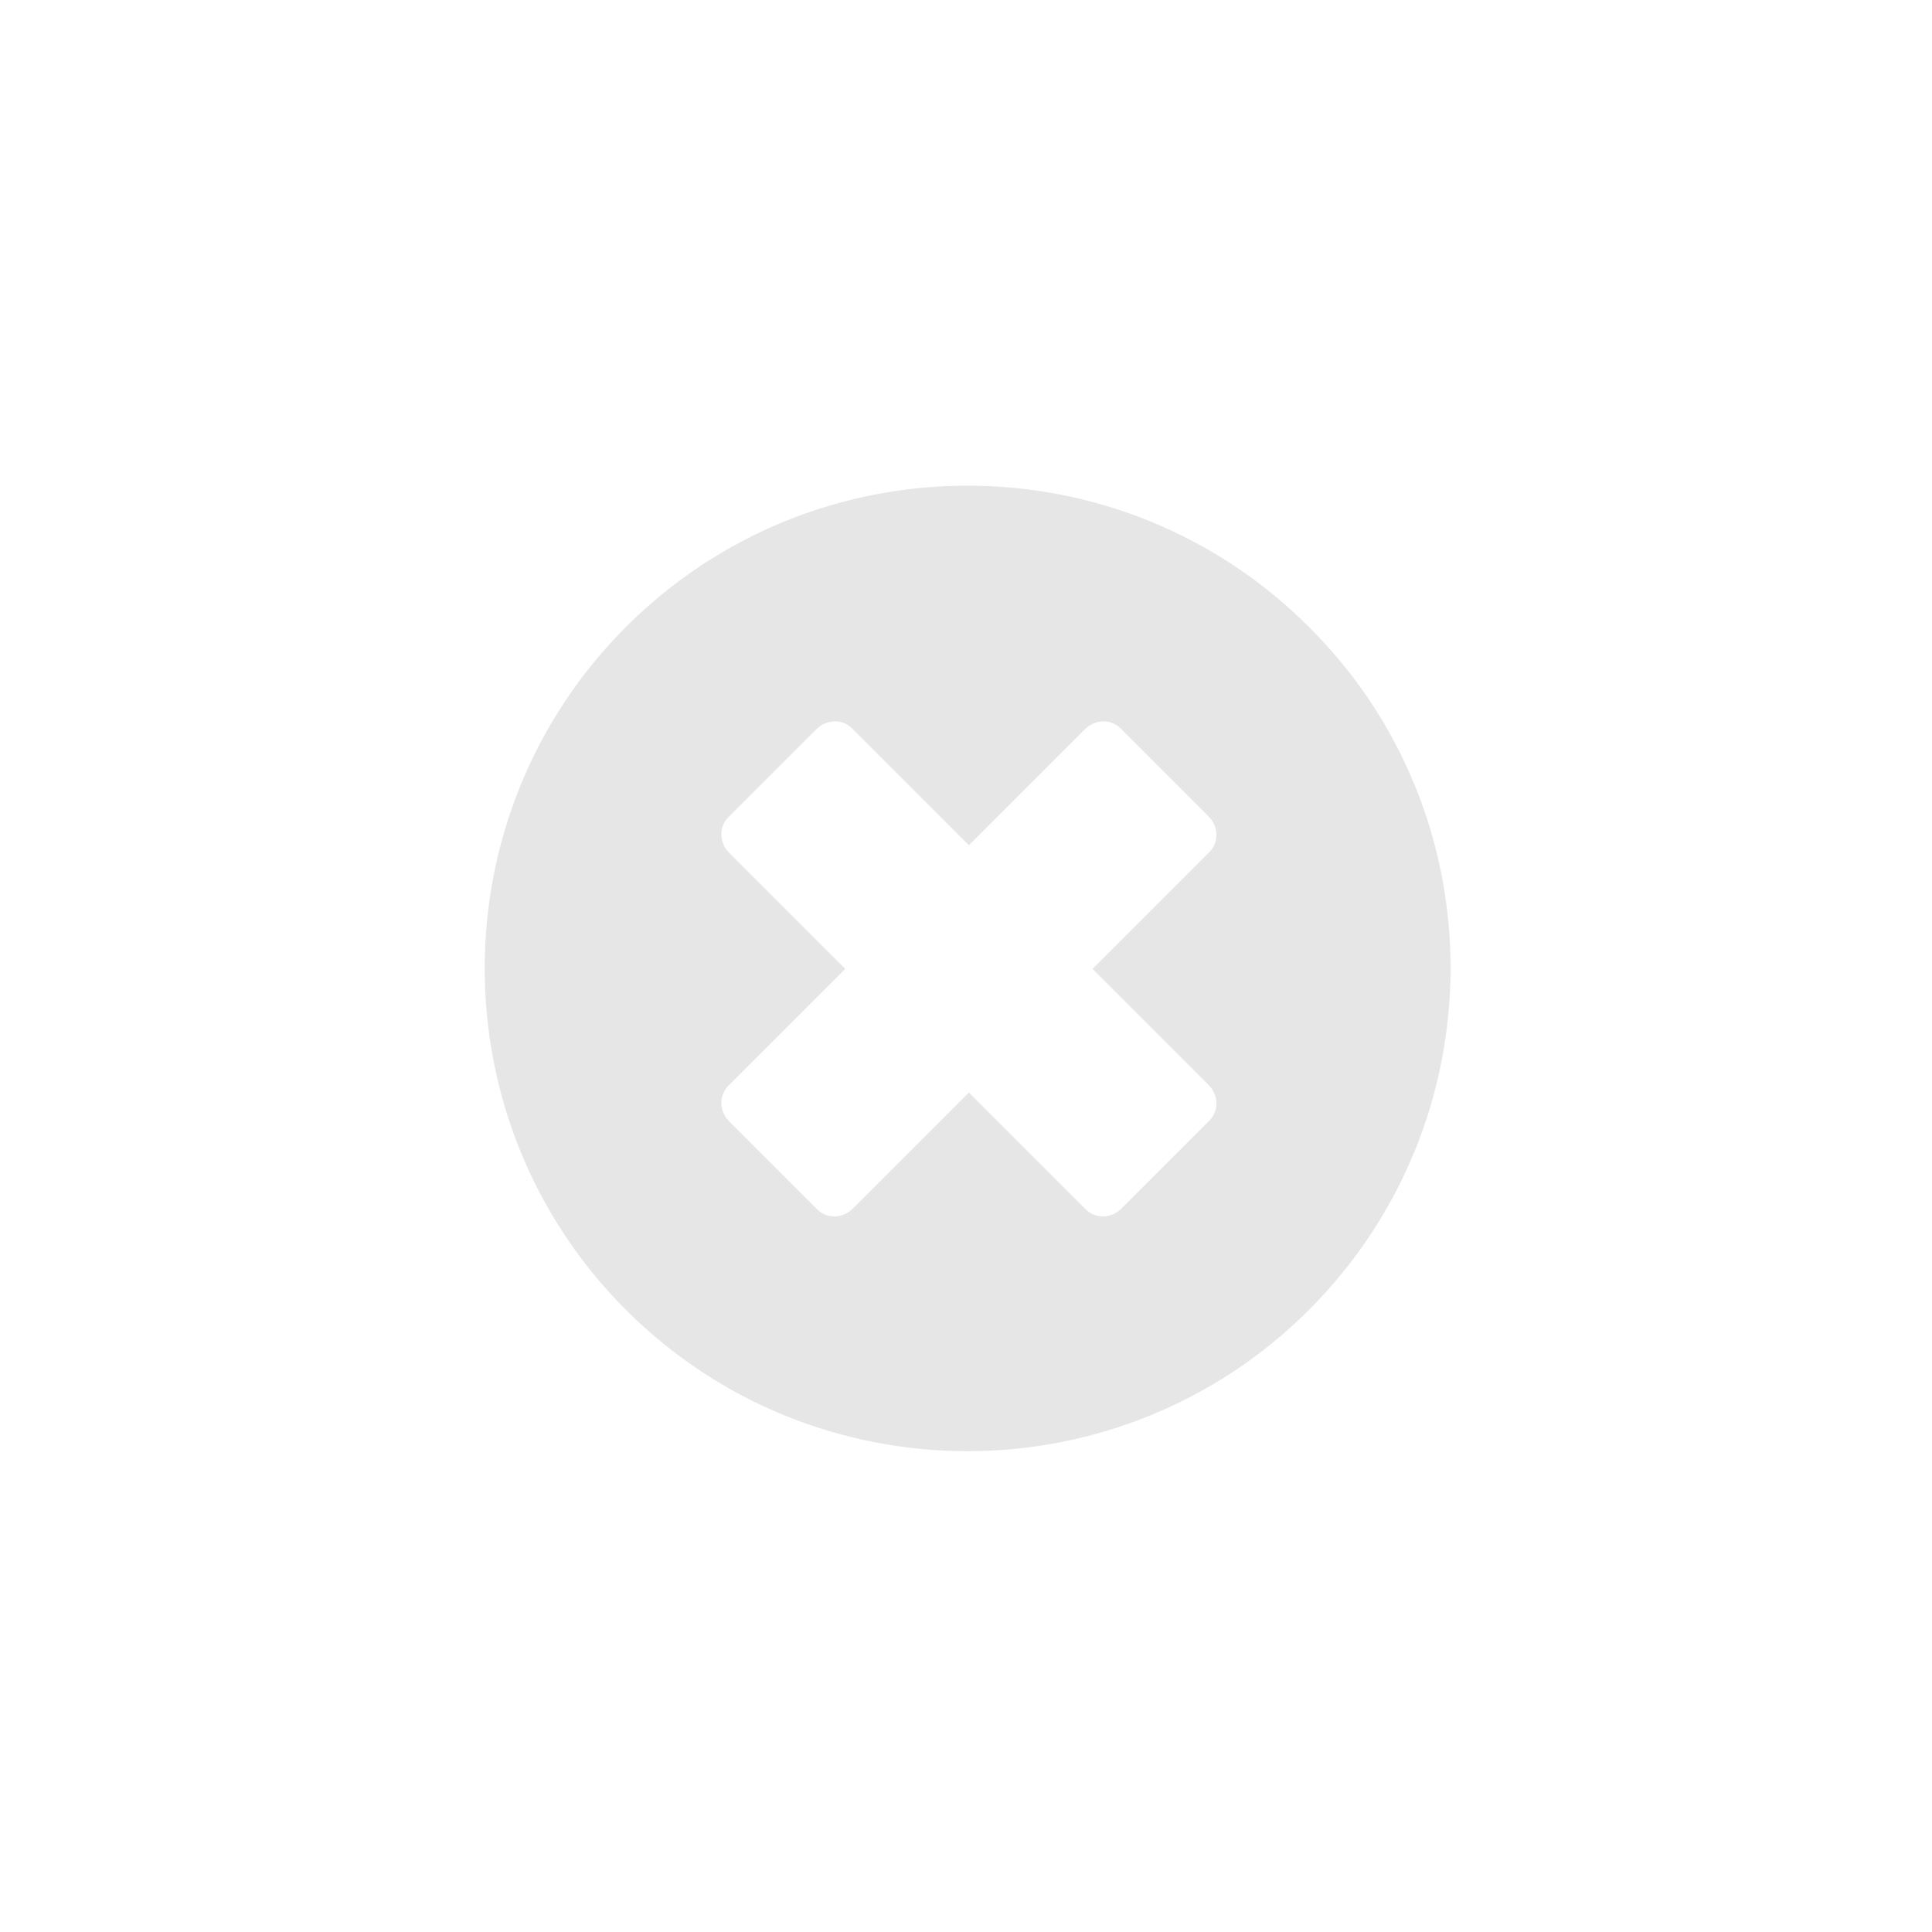
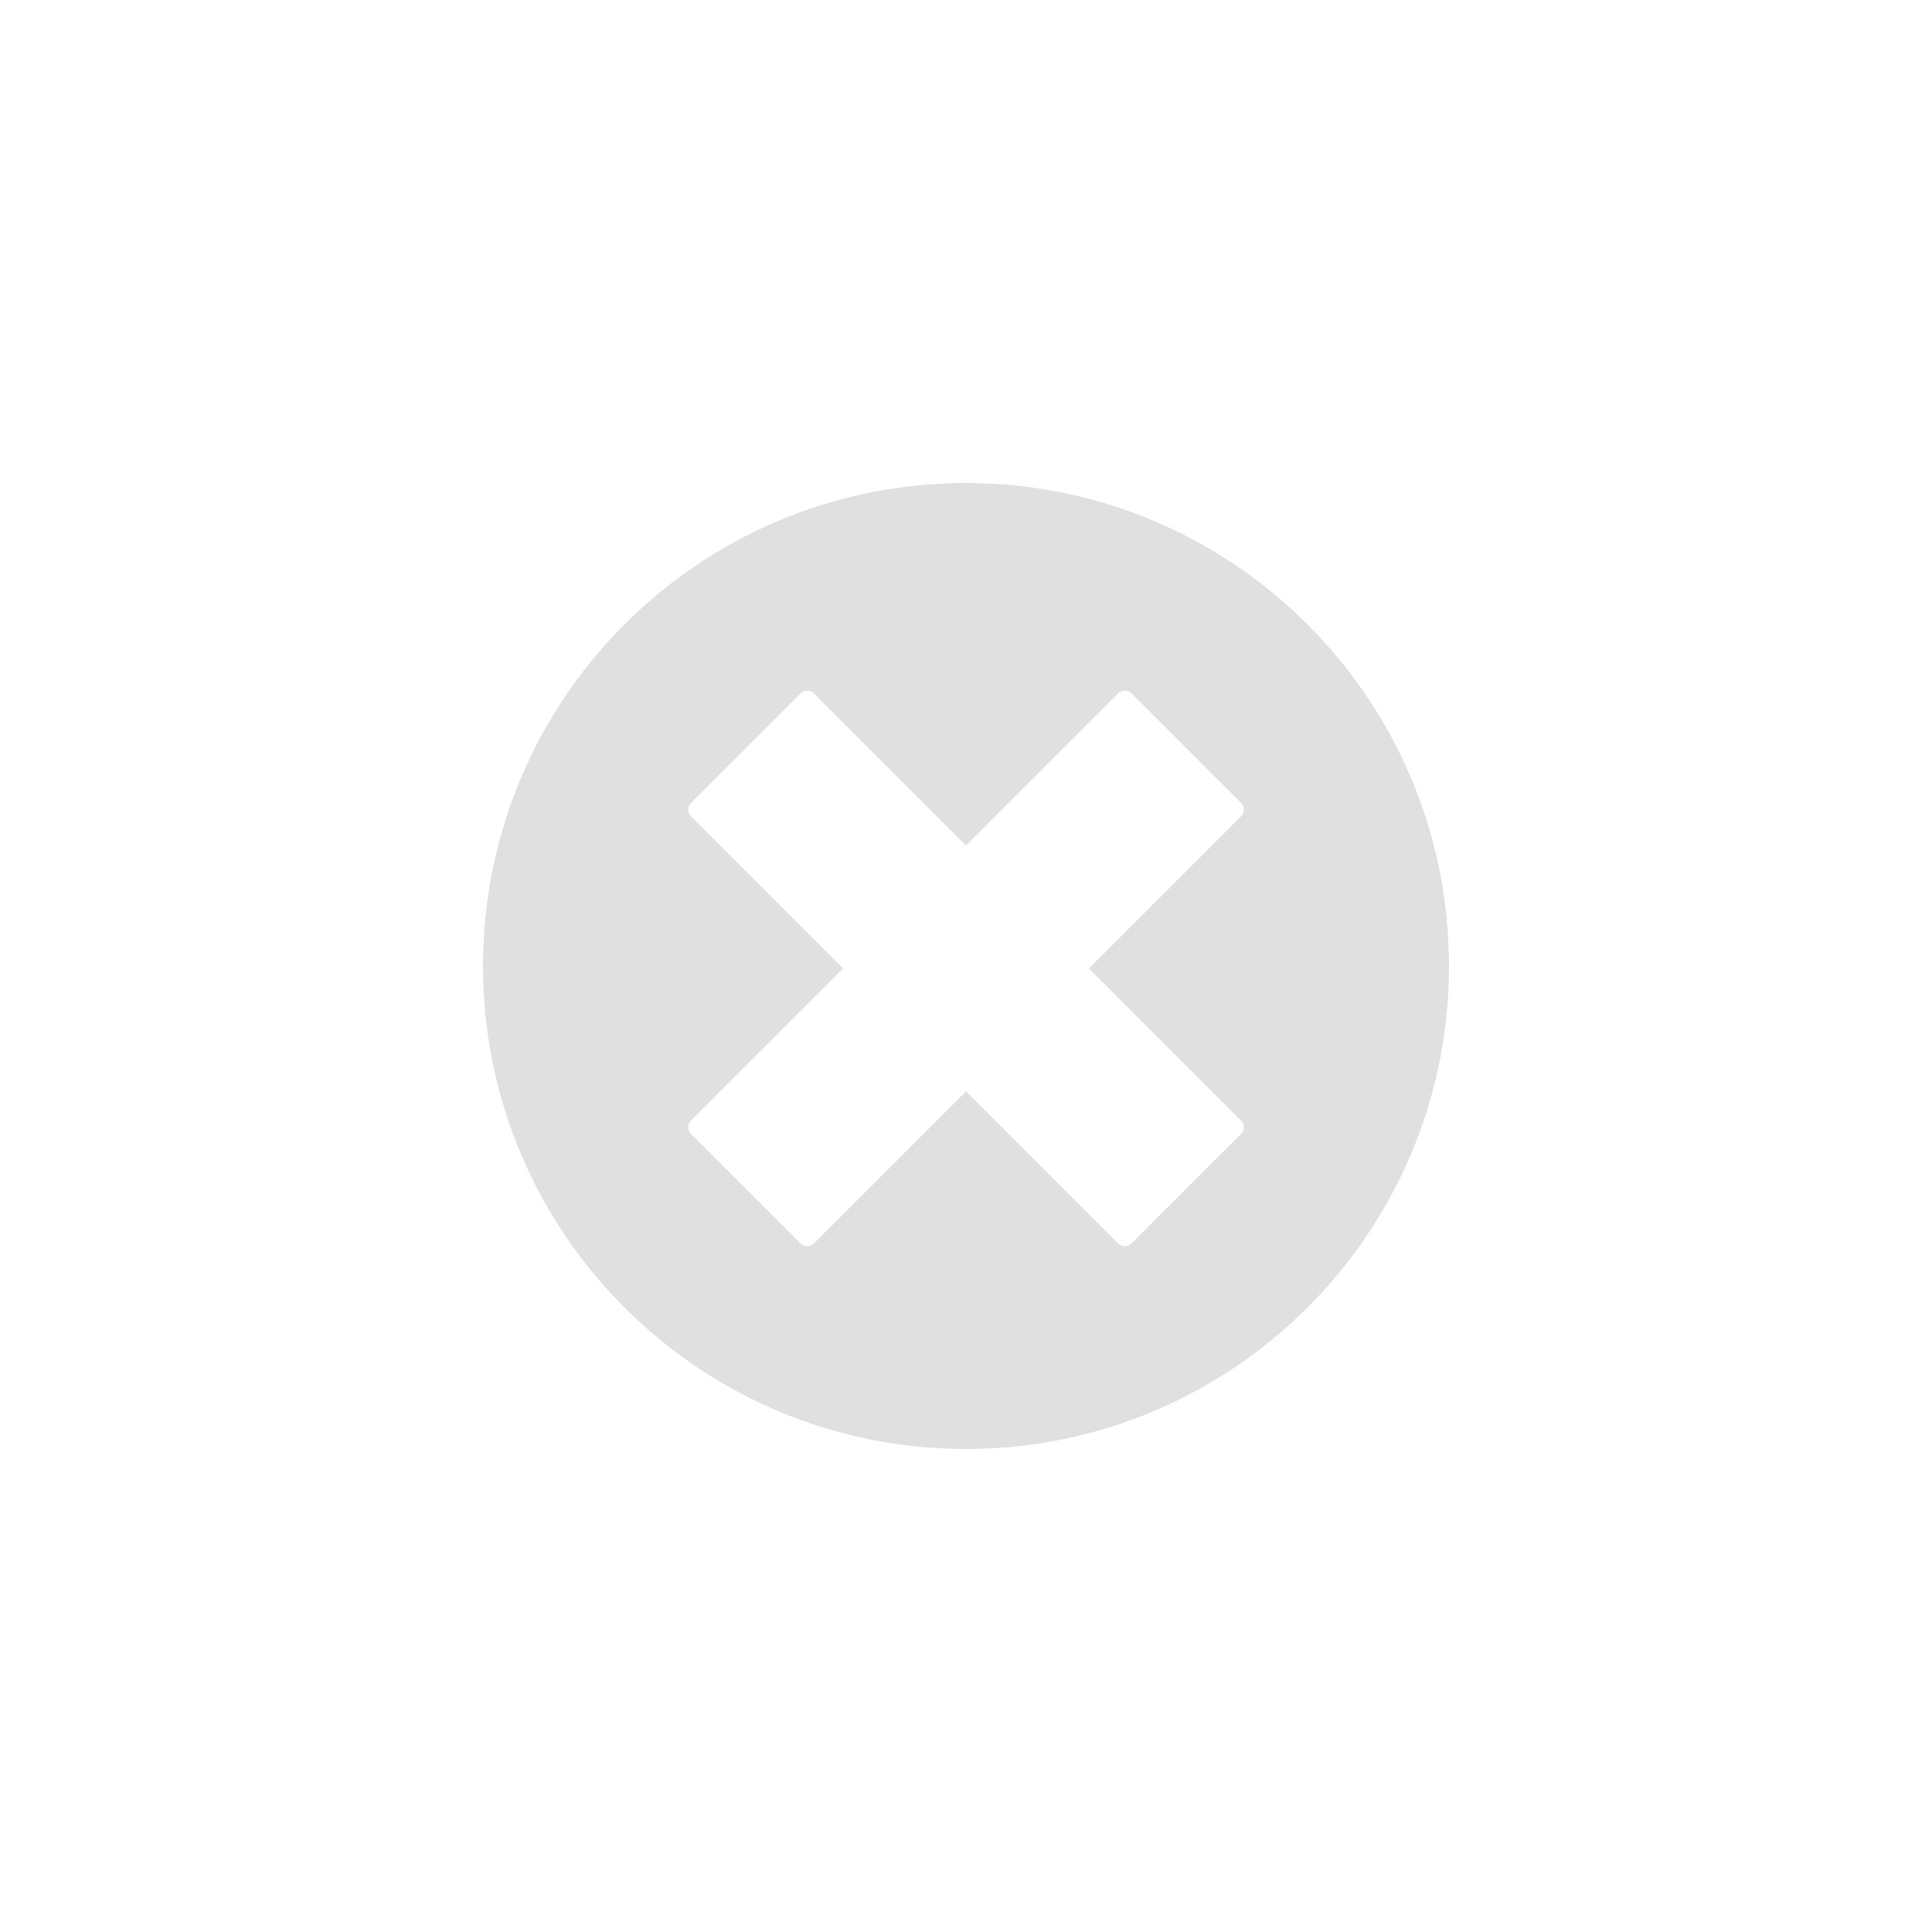
- <svg xmlns="http://www.w3.org/2000/svg" version="1.1" id="Capa_1" x="0px" y="0px" viewBox="22.3 442 200 200" style="enable-background:new 22.3 442 200 200;" xml:space="preserve">
-   <style type="text/css">
- 	.st0{fill:#E6E6E6;}
- </style>
-   <g>
-     <path class="st0" d="M157.8,506.9c-19.5-19.5-51.2-19.5-70.7,0c-19.5,19.5-19.5,51.2,0,70.7s51.2,19.5,70.7,0   S177.4,526.4,157.8,506.9z M147.4,554.3c1.1,1.1,1.1,2.8,0,3.8l-9,9c-1.1,1.1-2.8,1.1-3.8,0l-12-12l-12,12c-1.1,1.1-2.8,1.1-3.8,0   l-9-9c-1.1-1.1-1.1-2.8,0-3.8l12-12l-12-12c-1.1-1.1-1.1-2.8,0-3.8l9-9c1.1-1.1,2.8-1.1,3.8,0l12,12l12-12c1.1-1.1,2.8-1.1,3.8,0   l9,9c1.1,1.1,1.1,2.8,0,3.8l-12,12L147.4,554.3z" />
+ <svg xmlns="http://www.w3.org/2000/svg" width="400px" height="400px" viewBox="0 0 400 400" version="1.1">
+   <g id="Page-1" stroke="none" stroke-width="1" fill="none" fill-rule="evenodd">
+     <g id="Artboard" fill="#E0E0E0">
+       <path d="M225.456,200.5 L256.922,169.034 C257.705,168.251 257.703,166.986 256.922,166.206 L234.294,143.578 C233.51,142.793 232.247,142.797 231.466,143.578 L200,175.044 L168.534,143.578 C167.751,142.795 166.486,142.797 165.706,143.578 L143.078,166.206 C142.293,166.99 142.297,168.253 143.078,169.034 L174.544,200.5 L143.078,231.966 C142.295,232.749 142.297,234.014 143.078,234.794 L165.706,257.422 C166.49,258.207 167.753,258.203 168.534,257.422 L200,225.956 L231.466,257.422 C232.249,258.205 233.514,258.203 234.294,257.422 L256.922,234.794 C257.707,234.01 257.703,232.747 256.922,231.966 L225.456,200.5 Z M200,300 C144.772,300 100,255.228 100,200 C100,144.772 144.772,100 200,100 C255.228,100 300,144.772 300,200 C300,255.228 255.228,300 200,300 Z" id="Combined-Shape" />
+     </g>
  </g>
</svg>
